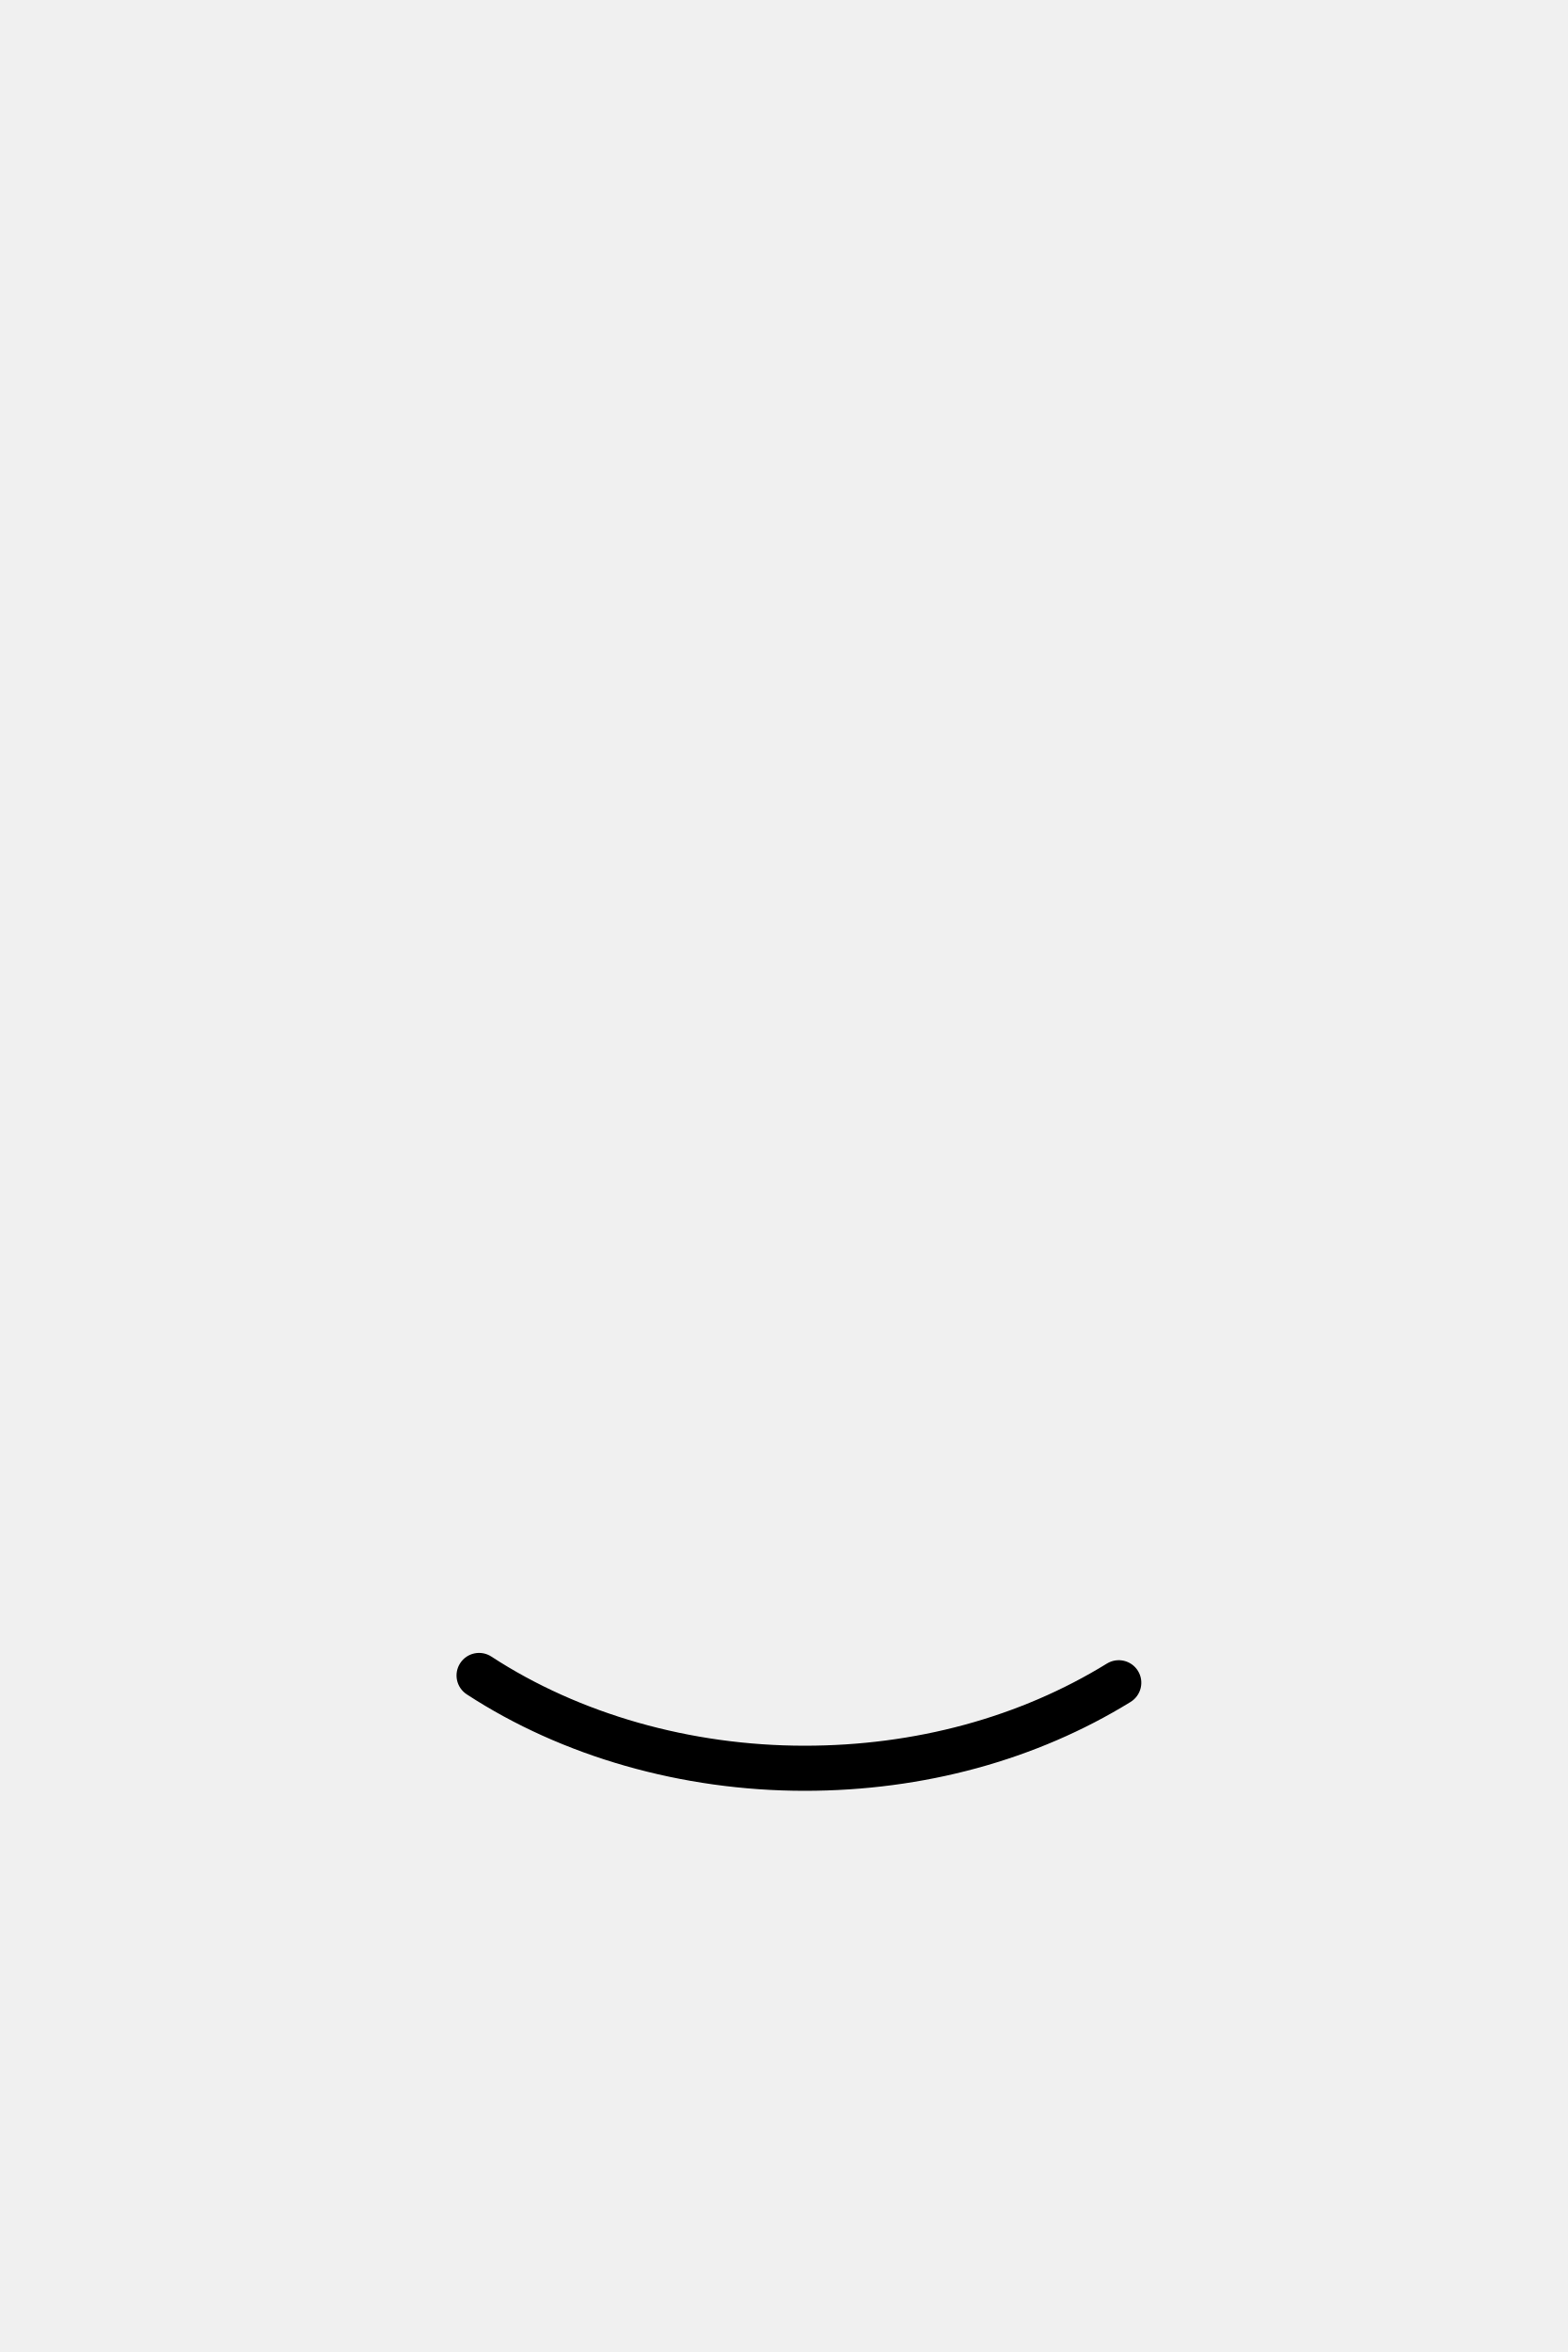
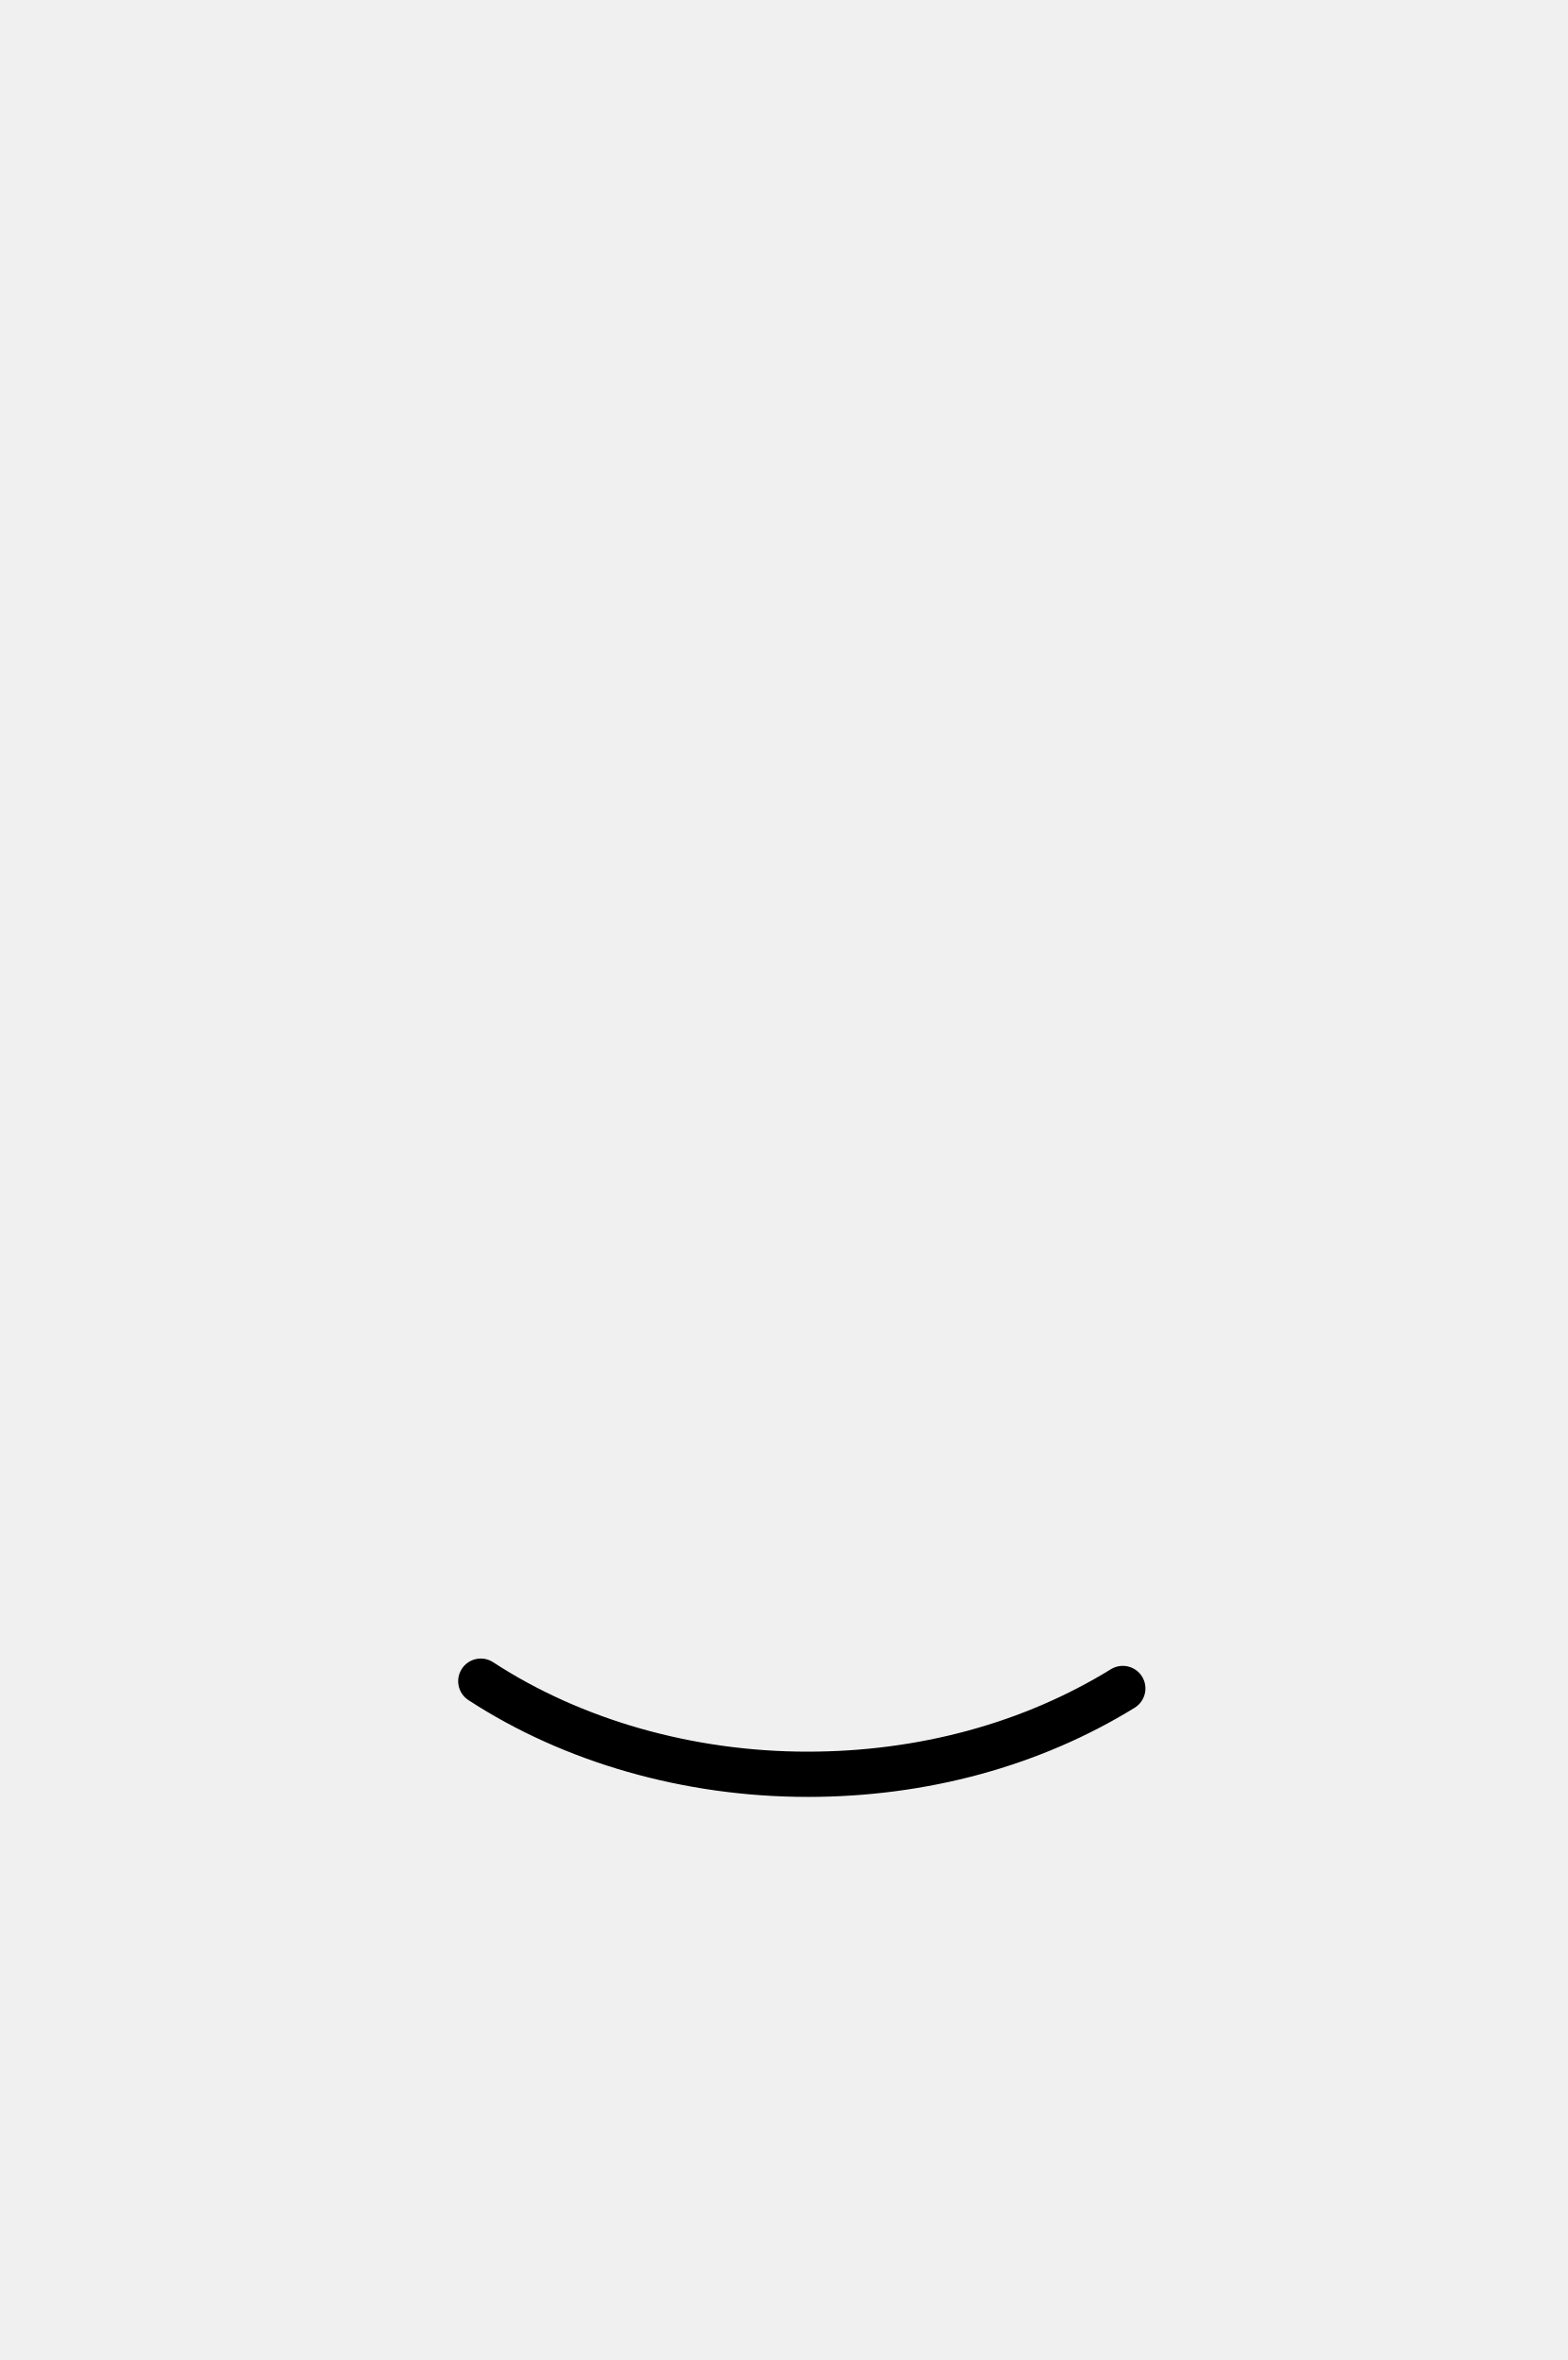
- <svg xmlns="http://www.w3.org/2000/svg" version="1.1" x="0px" y="0px" viewBox="0 0 80 120" enable-background="new 0 0 80 120" xml:space="preserve">
-   <g id="Kropp" display="none">
-     <g display="inline">
-       <path d="M23.904,84.457c-11.088,5.629-17.977,16.845-17.977,29.271c0,0.635,0.516,1.15,1.15,1.15s1.15-0.515,1.15-1.15    c0-11.556,6.405-21.986,16.717-27.22c0.566-0.288,0.792-0.979,0.505-1.546C25.162,84.396,24.471,84.171,23.904,84.457z" />
-       <path d="M57.636,84.844c-0.564-0.29-1.259-0.066-1.548,0.499c-0.29,0.565-0.066,1.258,0.499,1.548    C66.835,92.143,73.2,102.553,73.2,114.059c0,0.635,0.516,1.15,1.15,1.15s1.15-0.515,1.15-1.15    C75.501,101.686,68.655,90.491,57.636,84.844z" />
-     </g>
-   </g>
-   <g id="Huvud" display="none">
-     <path display="inline" d="M46.726,68.475c-1.801,1.361-3.951,2.08-6.215,2.08c-2.48,0-4.877-0.892-6.75-2.512   c-0.472-0.407-1.183-0.356-1.589,0.115c-0.407,0.471-0.355,1.182,0.115,1.589c2.282,1.974,5.204,3.061,8.224,3.061   c2.758,0,5.377-0.876,7.574-2.534c0.497-0.375,0.595-1.081,0.22-1.578C47.929,68.199,47.222,68.1,46.726,68.475z" />
-     <path display="inline" d="M68.225,56.994c0-15.444-12.565-28.01-28.01-28.01s-28.01,12.565-28.01,28.01s12.565,28.01,28.01,28.01   S68.225,72.438,68.225,56.994z M65.824,56.994c0,14.121-11.488,25.609-25.609,25.609S14.605,71.115,14.605,56.994   s11.488-25.609,25.609-25.609S65.824,42.873,65.824,56.994z" />
-     <circle display="inline" cx="31.07" cy="54.037" r="1.966" />
-     <circle display="inline" cx="50.136" cy="54.001" r="1.966" />
-   </g>
-   <g id="Hipstermössa" display="none">
-     <g display="inline">
-       <path d="M14.488,46.143c-0.555,0-1.044-0.403-1.134-0.969c-0.1-0.627,0.327-1.217,0.954-1.317l47.65-7.612    c0.639-0.101,1.218,0.328,1.317,0.954c0.1,0.627-0.327,1.217-0.954,1.317l-47.65,7.612C14.61,46.138,14.549,46.143,14.488,46.143z    " />
-     </g>
-   </g>
-   <g id="Top_hat" display="none">
-     <g display="inline">
-       <polygon fill="#FFFFFF" points="21.412,24.57 21.412,32.237 15.103,32.237 15.103,37.57 65.103,37.57 65.103,32.57 56.936,32.57     56.936,17.049 22.77,16.091 22.77,24.57   " />
-       <path d="M58.588,31.375V26.07V5.403H21.412V26.07v5.305H13.75v7.028h6.232h40.035h6.232v-7.028H58.588z M23.412,7.403h33.176    V26.07H23.412V7.403z M56.588,28.07v3.305H23.412V28.07H56.588z M64.25,36.403h-4.232H19.982H15.75v-3.028h5.662h2h33.176h2h5.662    V36.403z" />
-     </g>
-   </g>
-   <g id="Propellerhatt" display="none">
-     <path display="inline" d="M54.928,33.252c-4.206-2.601-9.027-4.01-13.978-4.121v-3.543c1.121,0.453,2.569,0.671,3.968,0.671   c2.874,0,5.968-0.913,5.968-2.917c0-2.004-3.094-2.917-5.968-2.917c-1.868,0-3.824,0.389-4.968,1.209   c-1.144-0.821-3.1-1.209-4.969-1.209c-2.874,0-5.968,0.913-5.968,2.917c0,2.004,3.094,2.917,5.968,2.917   c1.399,0,2.848-0.218,3.969-0.671v3.567c-4.513,0.223-8.912,1.53-12.798,3.837l-0.785,0.466l0.394,0.825   c2.029,4.248,7.992,7.101,14.838,7.101c6.63,0,12.532-2.738,14.687-6.814l0.438-0.826L54.928,33.252z M44.919,22.426   c2.255,0,3.591,0.592,3.919,0.917c-0.328,0.325-1.664,0.917-3.919,0.917S41.328,23.668,41,23.343   C41.328,23.018,42.664,22.426,44.919,22.426z M34.982,24.259c-2.255,0-3.591-0.591-3.919-0.917   c0.328-0.326,1.664-0.917,3.919-0.917s3.592,0.591,3.92,0.917C38.574,23.668,37.237,24.259,34.982,24.259z M40.599,39.384   c-5.518,0-10.497-2.077-12.563-5.146c0.117-0.063,0.231-0.13,0.349-0.191c0.219-0.115,0.44-0.225,0.662-0.333   c0.279-0.136,0.56-0.266,0.844-0.392c0.225-0.1,0.452-0.197,0.68-0.29c0.288-0.118,0.579-0.228,0.871-0.335   c0.229-0.084,0.458-0.168,0.689-0.245c0.298-0.1,0.6-0.191,0.902-0.28c0.23-0.068,0.46-0.137,0.692-0.199   c0.311-0.082,0.624-0.153,0.938-0.224c0.228-0.051,0.454-0.106,0.683-0.151c0.33-0.065,0.662-0.116,0.994-0.168   c0.216-0.034,0.431-0.073,0.649-0.102c0.369-0.048,0.741-0.08,1.112-0.112c0.183-0.016,0.365-0.039,0.549-0.051   c0.556-0.036,1.114-0.056,1.673-0.056c0.58,0,1.158,0.021,1.734,0.06c0.19,0.013,0.379,0.038,0.569,0.055   c0.384,0.034,0.768,0.068,1.149,0.12c0.226,0.03,0.45,0.073,0.675,0.109c0.342,0.055,0.684,0.11,1.023,0.179   c0.237,0.048,0.472,0.107,0.708,0.162c0.323,0.075,0.645,0.151,0.965,0.238c0.24,0.066,0.478,0.14,0.716,0.213   c0.31,0.095,0.619,0.191,0.924,0.297c0.24,0.083,0.477,0.173,0.715,0.264c0.299,0.114,0.597,0.231,0.891,0.356   c0.236,0.1,0.469,0.205,0.702,0.312c0.29,0.133,0.577,0.272,0.863,0.416c0.23,0.116,0.458,0.235,0.685,0.359   c0.122,0.066,0.241,0.138,0.362,0.207C50.846,37.436,46.025,39.384,40.599,39.384z" />
-   </g>
-   <g id="Knut" display="none">
-     <g display="inline">
-       <path d="M63.979,46.911H42.934l-2.567-2.235l-2.411,2.235H16.45c-0.635,0-1.15-0.515-1.15-1.15s0.515-1.15,1.15-1.15h20.604    l3.265-3.027l3.477,3.027h20.184c0.635,0,1.15,0.515,1.15,1.15S64.615,46.911,63.979,46.911z" />
-     </g>
-     <g display="inline">
-       <path d="M52.981,34.038c-0.635,0-1.15-0.515-1.15-1.15c0-6.335-5.154-11.489-11.489-11.489s-11.489,5.154-11.489,11.489    c0,0.635-0.515,1.15-1.15,1.15s-1.15-0.515-1.15-1.15c0-7.603,6.186-13.789,13.789-13.789c7.603,0,13.789,6.186,13.789,13.789    C54.131,33.524,53.617,34.038,52.981,34.038z" />
-     </g>
-   </g>
-   <g id="Sidbena" display="none">
-     <g display="inline">
-       <path d="M17.401,45.581c-0.635,0-1.15-0.516-1.15-1.15s0.515-1.15,1.15-1.15c23.624,0,34.668-10.223,34.776-10.326    c0.46-0.437,1.187-0.418,1.625,0.04c0.438,0.46,0.421,1.186-0.037,1.624C53.297,35.065,42.02,45.581,17.401,45.581z" />
-     </g>
-     <g display="inline">
-       <path d="M63.581,45.204c-12.645,0-16.108-7.396-16.249-7.71c-0.26-0.579-0.001-1.26,0.579-1.52    c0.576-0.262,1.255-0.004,1.517,0.572c0.127,0.273,3.095,6.356,14.153,6.356c0.635,0,1.15,0.516,1.15,1.15    S64.216,45.204,63.581,45.204z" />
-     </g>
-   </g>
-   <g id="Runda_glasögon" display="none">
-     <path display="inline" d="M65.868,49.503l-1.051-2.047l-7.927,4.071c-1.035-2.896-3.8-4.979-7.047-4.979   c-3.7,0-6.773,2.7-7.374,6.231c-1.419-0.59-2.809-0.403-3.927,0.061c-0.576-3.561-3.663-6.292-7.383-6.292   c-3.34,0-6.176,2.2-7.137,5.226l-8.409-4.319l-1.051,2.047l9.116,4.682c0.08,4.06,3.402,7.342,7.481,7.342   c3.629,0,6.662-2.597,7.343-6.03c0.602-0.472,2.271-1.488,3.997-0.006c0.679,3.436,3.713,6.036,7.344,6.036   c4.129,0,7.489-3.36,7.489-7.489c0-0.049-0.006-0.097-0.007-0.146L65.868,49.503z M31.158,59.225c-2.86,0-5.188-2.327-5.188-5.188   c0-2.86,2.327-5.188,5.188-5.188s5.188,2.327,5.188,5.188C36.346,56.898,34.019,59.225,31.158,59.225z M49.843,59.225   c-2.86,0-5.188-2.327-5.188-5.188c0-2.86,2.327-5.188,5.188-5.188c2.861,0,5.188,2.327,5.188,5.188   C55.031,56.898,52.704,59.225,49.843,59.225z" />
-   </g>
-   <g id="Vanliga_glasögon" display="none">
-     <path display="inline" d="M66.422,49.145l-0.579-2.529L58.74,49.95v-2.155H41.625v2.303c-0.497-0.12-0.981-0.082-1.432,0.057v-2.36   H23.078v2.254l-7.722-3.492l-1.522,2.174l9.315,4.366c0.518,4.226,4.123,7.511,8.487,7.511c4.477,0,8.155-3.457,8.521-7.842   c0.429-0.218,0.951-0.321,1.501-0.064c0.335,4.414,4.026,7.906,8.524,7.906c4.467,0,8.14-3.441,8.52-7.81L66.422,49.145z    M37.722,52.052c0,3.356-2.73,6.087-6.086,6.087c-3.356,0-6.087-2.731-6.087-6.087v-1.785h12.174V52.052z M56.269,52.052   c0,3.356-2.731,6.087-6.087,6.087c-3.356,0-6.086-2.731-6.086-6.087v-1.785h12.174V52.052z" />
-   </g>
-   <g id="Trötta_ögon" display="none">
-     <g display="inline">
-       <path d="M31.133,60.702c-2.078,0-3.656-1.197-4.355-2.093c-0.34-0.435-0.263-1.063,0.172-1.403c0.433-0.339,1.06-0.265,1.4,0.168    c0.198,0.245,1.995,2.327,4.849,0.736c0.484-0.266,1.092-0.096,1.36,0.388c0.269,0.482,0.096,1.091-0.387,1.36    C33.083,60.465,32.058,60.702,31.133,60.702z" />
-     </g>
-     <g display="inline">
-       <path d="M50.384,60.702c-0.925,0-1.949-0.237-3.04-0.844c-0.482-0.27-0.656-0.878-0.387-1.36c0.269-0.483,0.878-0.653,1.36-0.388    c2.944,1.642,4.769-0.635,4.845-0.731c0.34-0.437,0.969-0.513,1.404-0.173s0.512,0.969,0.172,1.403    C54.04,59.505,52.462,60.702,50.384,60.702z" />
-     </g>
-   </g>
-   <g id="Skägg" display="none">
-     <path display="inline" d="M61.348,71.367c-2.662,2.629-4.529,0.511-5.415-1.007c-0.614-1.458-1.479-2.941-2.723-4.282   c-2.956-3.187-7.249-4.803-12.763-4.803c-5.528,0-9.823,1.617-12.764,4.806c-0.9,0.976-1.598,2.028-2.148,3.089l0.002-0.01   c0,0-2.655,5.727-6.831,2.329c-3.596-2.927,3.008,4.399,4.913,6.491c0.006,0.125,0.011,0.22,0.013,0.246l0.054,0.669l0.51,0.436   c0.238,0.204,5.954,5.011,15.508,5.012c0,0,0,0,0.002,0c5.5,0,10.479-2.181,16.125-5.336l1.436-0.717h0.067   c0.003-0.042,0.015-0.236,0.02-0.53C59.188,75.347,64.555,68.2,61.348,71.367z M40.481,76.11   c-5.55,5.796-13.616,1.158-13.616,1.158c0.019-1.656,0.366-5.911,3.229-8.999c2.301-2.48,5.783-3.738,10.352-3.738   c4.558,0,8.042,1.258,10.355,3.741c2.816,3.02,3.244,7.158,3.291,8.92C43.495,81.485,40.481,76.11,40.481,76.11z" />
-   </g>
-   <g id="Mustasch" display="none">
-     <g id="qe46qW_1_" display="inline">
-       <g>
-         <path fill="#FFFFFF" d="M48.682,63.181c-0.109,0.091-0.228,0.182-0.337,0.284c-0.506,0.473-1.096,0.717-1.787,0.574     c-0.375-0.077-0.743-0.207-1.097-0.355c-0.58-0.242-1.14-0.532-1.719-0.775c-0.435-0.182-0.896-0.279-1.374-0.239     c-0.61,0.051-1.118,0.324-1.557,0.735c-0.208,0.195-0.399,0.409-0.595,0.612c-0.203-0.21-0.396-0.431-0.611-0.628     c-0.515-0.474-1.113-0.759-1.828-0.728c-0.526,0.022-1.017,0.191-1.492,0.407c-0.557,0.254-1.107,0.525-1.669,0.766     c-0.403,0.173-0.829,0.275-1.275,0.234c-0.617-0.057-1.08-0.388-1.476-0.835c-0.03-0.034-0.043-0.084-0.064-0.127     c-0.017,0.016-0.035,0.032-0.052,0.048c0.017,0.613,0.19,1.183,0.492,1.714c0.712,1.25,1.771,2.095,3.113,2.572     c1.721,0.611,3.325,0.397,4.76-0.779c0.084-0.069,0.13-0.052,0.211,0.005c0.297,0.209,0.588,0.436,0.909,0.602     c1.148,0.591,2.354,0.649,3.571,0.265c1.551-0.49,2.756-1.423,3.504-2.893C48.546,64.172,48.671,63.673,48.682,63.181z" />
-         <path d="M48.682,63.181c-0.011,0.492-0.136,0.991-0.373,1.457c-0.748,1.47-1.953,2.403-3.504,2.893     c-1.217,0.384-2.422,0.326-3.571-0.265c-0.321-0.165-0.612-0.393-0.909-0.602c-0.081-0.057-0.127-0.074-0.211-0.005     c-1.436,1.176-3.04,1.391-4.76,0.779c-1.342-0.477-2.401-1.322-3.113-2.572c-0.302-0.531-0.476-1.101-0.492-1.714     c0.017-0.016,0.035-0.032,0.052-0.048c0.021,0.043,0.034,0.092,0.064,0.127c0.396,0.447,0.859,0.778,1.476,0.835     c0.446,0.041,0.872-0.061,1.275-0.234c0.563-0.241,1.112-0.512,1.669-0.766c0.475-0.216,0.966-0.385,1.492-0.407     c0.715-0.03,1.313,0.255,1.828,0.728c0.214,0.197,0.407,0.417,0.611,0.628c0.197-0.203,0.387-0.417,0.595-0.612     c0.439-0.411,0.947-0.684,1.557-0.735c0.478-0.04,0.939,0.057,1.374,0.239c0.58,0.243,1.139,0.533,1.719,0.775     c0.354,0.148,0.722,0.278,1.097,0.355c0.692,0.142,1.281-0.101,1.787-0.574C48.454,63.363,48.573,63.272,48.682,63.181z" />
-       </g>
-     </g>
-   </g>
-   <g id="Fräknar" display="none">
-     <circle display="inline" cx="26.672" cy="64.2" r="0.76" />
-     <circle display="inline" cx="28.696" cy="61.923" r="0.76" />
-     <circle display="inline" cx="25.462" cy="61.315" r="0.76" />
-     <circle display="inline" cx="53.919" cy="64.2" r="0.76" />
-     <circle display="inline" cx="51.896" cy="61.923" r="0.76" />
-     <circle display="inline" cx="55.13" cy="61.315" r="0.76" />
-   </g>
-   <g id="Fluga" display="none">
-     <path display="inline" d="M47.58,87.848c-0.514,0-1.023,0.138-1.476,0.398l-2.956,1.707c-0.792-0.868-1.922-1.422-3.186-1.422   c-1.25,0-2.37,0.541-3.161,1.392l-2.905-1.676c-0.451-0.261-0.962-0.399-1.476-0.399c-1.631,0-2.958,1.327-2.958,2.958v4.109   c0,1.631,1.327,2.958,2.959,2.958c0.513,0,1.022-0.138,1.475-0.398l2.904-1.677c0.791,0.851,1.911,1.393,3.161,1.393   c1.265,0,2.394-0.555,3.187-1.423l2.957,1.707c0.451,0.261,0.961,0.398,1.475,0.398c1.631,0,2.958-1.327,2.958-2.958v-4.109   C50.538,89.175,49.21,87.848,47.58,87.848z M32.746,95.483c-0.397,0.229-0.982-0.019-0.982-0.567v-4.109   c0-0.407,0.341-0.658,0.657-0.658c0.112,0,0.221,0.03,0.325,0.091l2.984,1.722c-0.062,0.291-0.097,0.591-0.097,0.9   c0,0.309,0.035,0.609,0.097,0.899L32.746,95.483z M48.237,94.915c0,0.551-0.586,0.795-0.982,0.567l-3.05-1.761   c0.056-0.278,0.087-0.566,0.087-0.861c0-0.295-0.031-0.583-0.087-0.861l3.05-1.761c0.104-0.061,0.214-0.091,0.325-0.091   c0.316,0,0.657,0.251,0.657,0.658V94.915z" />
-   </g>
-   <g id="Skjorta" display="none">
-     <g display="inline">
-       <g>
-         <path d="M40.204,100.434L22.767,86.038c-0.49-0.404-0.559-1.129-0.155-1.619c0.404-0.489,1.129-0.558,1.619-0.154l15.962,13.177     l15.253-12.785c0.487-0.408,1.212-0.344,1.62,0.143c0.408,0.486,0.344,1.212-0.143,1.619L40.204,100.434z" />
-       </g>
-       <g>
-         <polygon fill="#FFFFFF" points="42.282,96.443 47.094,99.841 59.98,86.832 55.185,82.779    " />
-         <path d="M47.226,101.342l-6.69-4.725l14.561-15.42l6.577,5.56L47.226,101.342z M44.029,96.268l2.934,2.072l11.325-11.433     l-3.013-2.548L44.029,96.268z" />
-       </g>
-       <g>
-         <path d="M40.198,114.878c-0.635,0-1.15-0.516-1.15-1.15v-14.79c0-0.635,0.515-1.15,1.15-1.15s1.15,0.516,1.15,1.15v14.79     C41.348,114.362,40.834,114.878,40.198,114.878z" />
-       </g>
-       <g>
-         <polygon fill="#FFFFFF" points="38.115,96.443 33.303,99.841 20.473,86.43 25.212,82.779    " />
-         <path d="M33.157,101.352L18.757,86.3l6.577-5.067l14.527,15.385L33.157,101.352z M22.189,86.56l11.26,11.771l2.919-2.062     L25.09,84.324L22.189,86.56z" />
-       </g>
-     </g>
-   </g>
-   <g id="Slips" display="none">
-     <path display="inline" d="M43.305,112.143c-0.065-0.619-0.302-3.495-0.397-4.495c-0.094-1-1.076-13.628-1.076-14.402   c0-0.774-0.607-0.607-0.607-0.607l-1.268,0.024v0l-1.052-0.02c0,0-0.607-0.167-0.607,0.607c0,0.774-0.982,13.402-1.076,14.402   c-0.094,1-0.332,3.876-0.397,4.495c-0.065,0.619-0.112,0.678,0.171,1.041s3.068,3.91,3.068,3.91v-0.006v0.001   c0,0,2.785-3.547,3.068-3.91C43.417,112.821,43.369,112.761,43.305,112.143z" />
-     <path display="inline" d="M42.283,90.519c-0.463,0.98-0.57,1.274-1.274,1.274h-1.762c-0.704,0-0.942-0.418-1.274-1.274   l-0.755-2.787c0-0.704,0.57-1.274,1.274-1.274h3.145c0.704,0,1.274,0.57,1.274,1.274L42.283,90.519z" />
-   </g>
-   <g id="Penna" display="none">
-     <g display="inline">
-       <path d="M41.061,91.368c-6.255,0-12.379-1.748-17.242-4.922c-0.532-0.347-0.682-1.06-0.334-1.592    c0.346-0.532,1.061-0.682,1.591-0.334c4.494,2.933,10.171,4.547,15.985,4.547c5.64,0,10.975-1.449,15.428-4.193    c0.54-0.33,1.249-0.164,1.582,0.376c0.333,0.541,0.165,1.249-0.376,1.583C52.879,89.8,47.127,91.368,41.061,91.368z" />
-     </g>
-     <g display="inline">
-       <path d="M55.926,114.878l-5.573-5.163v-8.175h11.215v8.573L55.926,114.878z M52.653,108.711l3.343,3.097l3.272-2.763v-5.204    h-6.616V108.711z" />
-     </g>
-     <g display="inline">
-       <polyline points="52.567,102.02 52.567,99.019 54.028,96.906 55.321,99.12 55.321,102.02   " />
-     </g>
-     <g display="inline">
-       <rect x="56.275" y="93.79" width="2.937" height="8.9" />
-     </g>
-   </g>
-   <g id="T-shirt">
-     <g>
-       <path d="M41.061,91.368c-6.255,0-12.379-1.748-17.242-4.922c-0.532-0.347-0.682-1.06-0.334-1.592    c0.346-0.532,1.061-0.682,1.591-0.334c4.494,2.933,10.171,4.547,15.985,4.547c5.64,0,10.975-1.449,15.428-4.193    c0.54-0.33,1.249-0.164,1.582,0.376c0.333,0.541,0.165,1.249-0.376,1.583C52.879,89.8,47.127,91.368,41.061,91.368z" />
-     </g>
-   </g>
+ <svg xmlns="http://www.w3.org/2000/svg" version="1.1" width="85" height="128" viewBox="0 0 85 128">
+   <g>
+ </g>
+   <path d="M43.798 97.459c-6.672 0-13.204-1.865-18.392-5.25-0.567-0.37-0.727-1.131-0.356-1.698 0.369-0.567 1.132-0.728 1.697-0.356 4.794 3.129 10.849 4.85 17.051 4.85 6.016 0 11.707-1.546 16.456-4.472 0.576-0.352 1.332-0.175 1.688 0.401 0.355 0.577 0.176 1.332-0.401 1.689-5.137 3.165-11.273 4.837-17.743 4.837z" fill="#000000" />
</svg>
